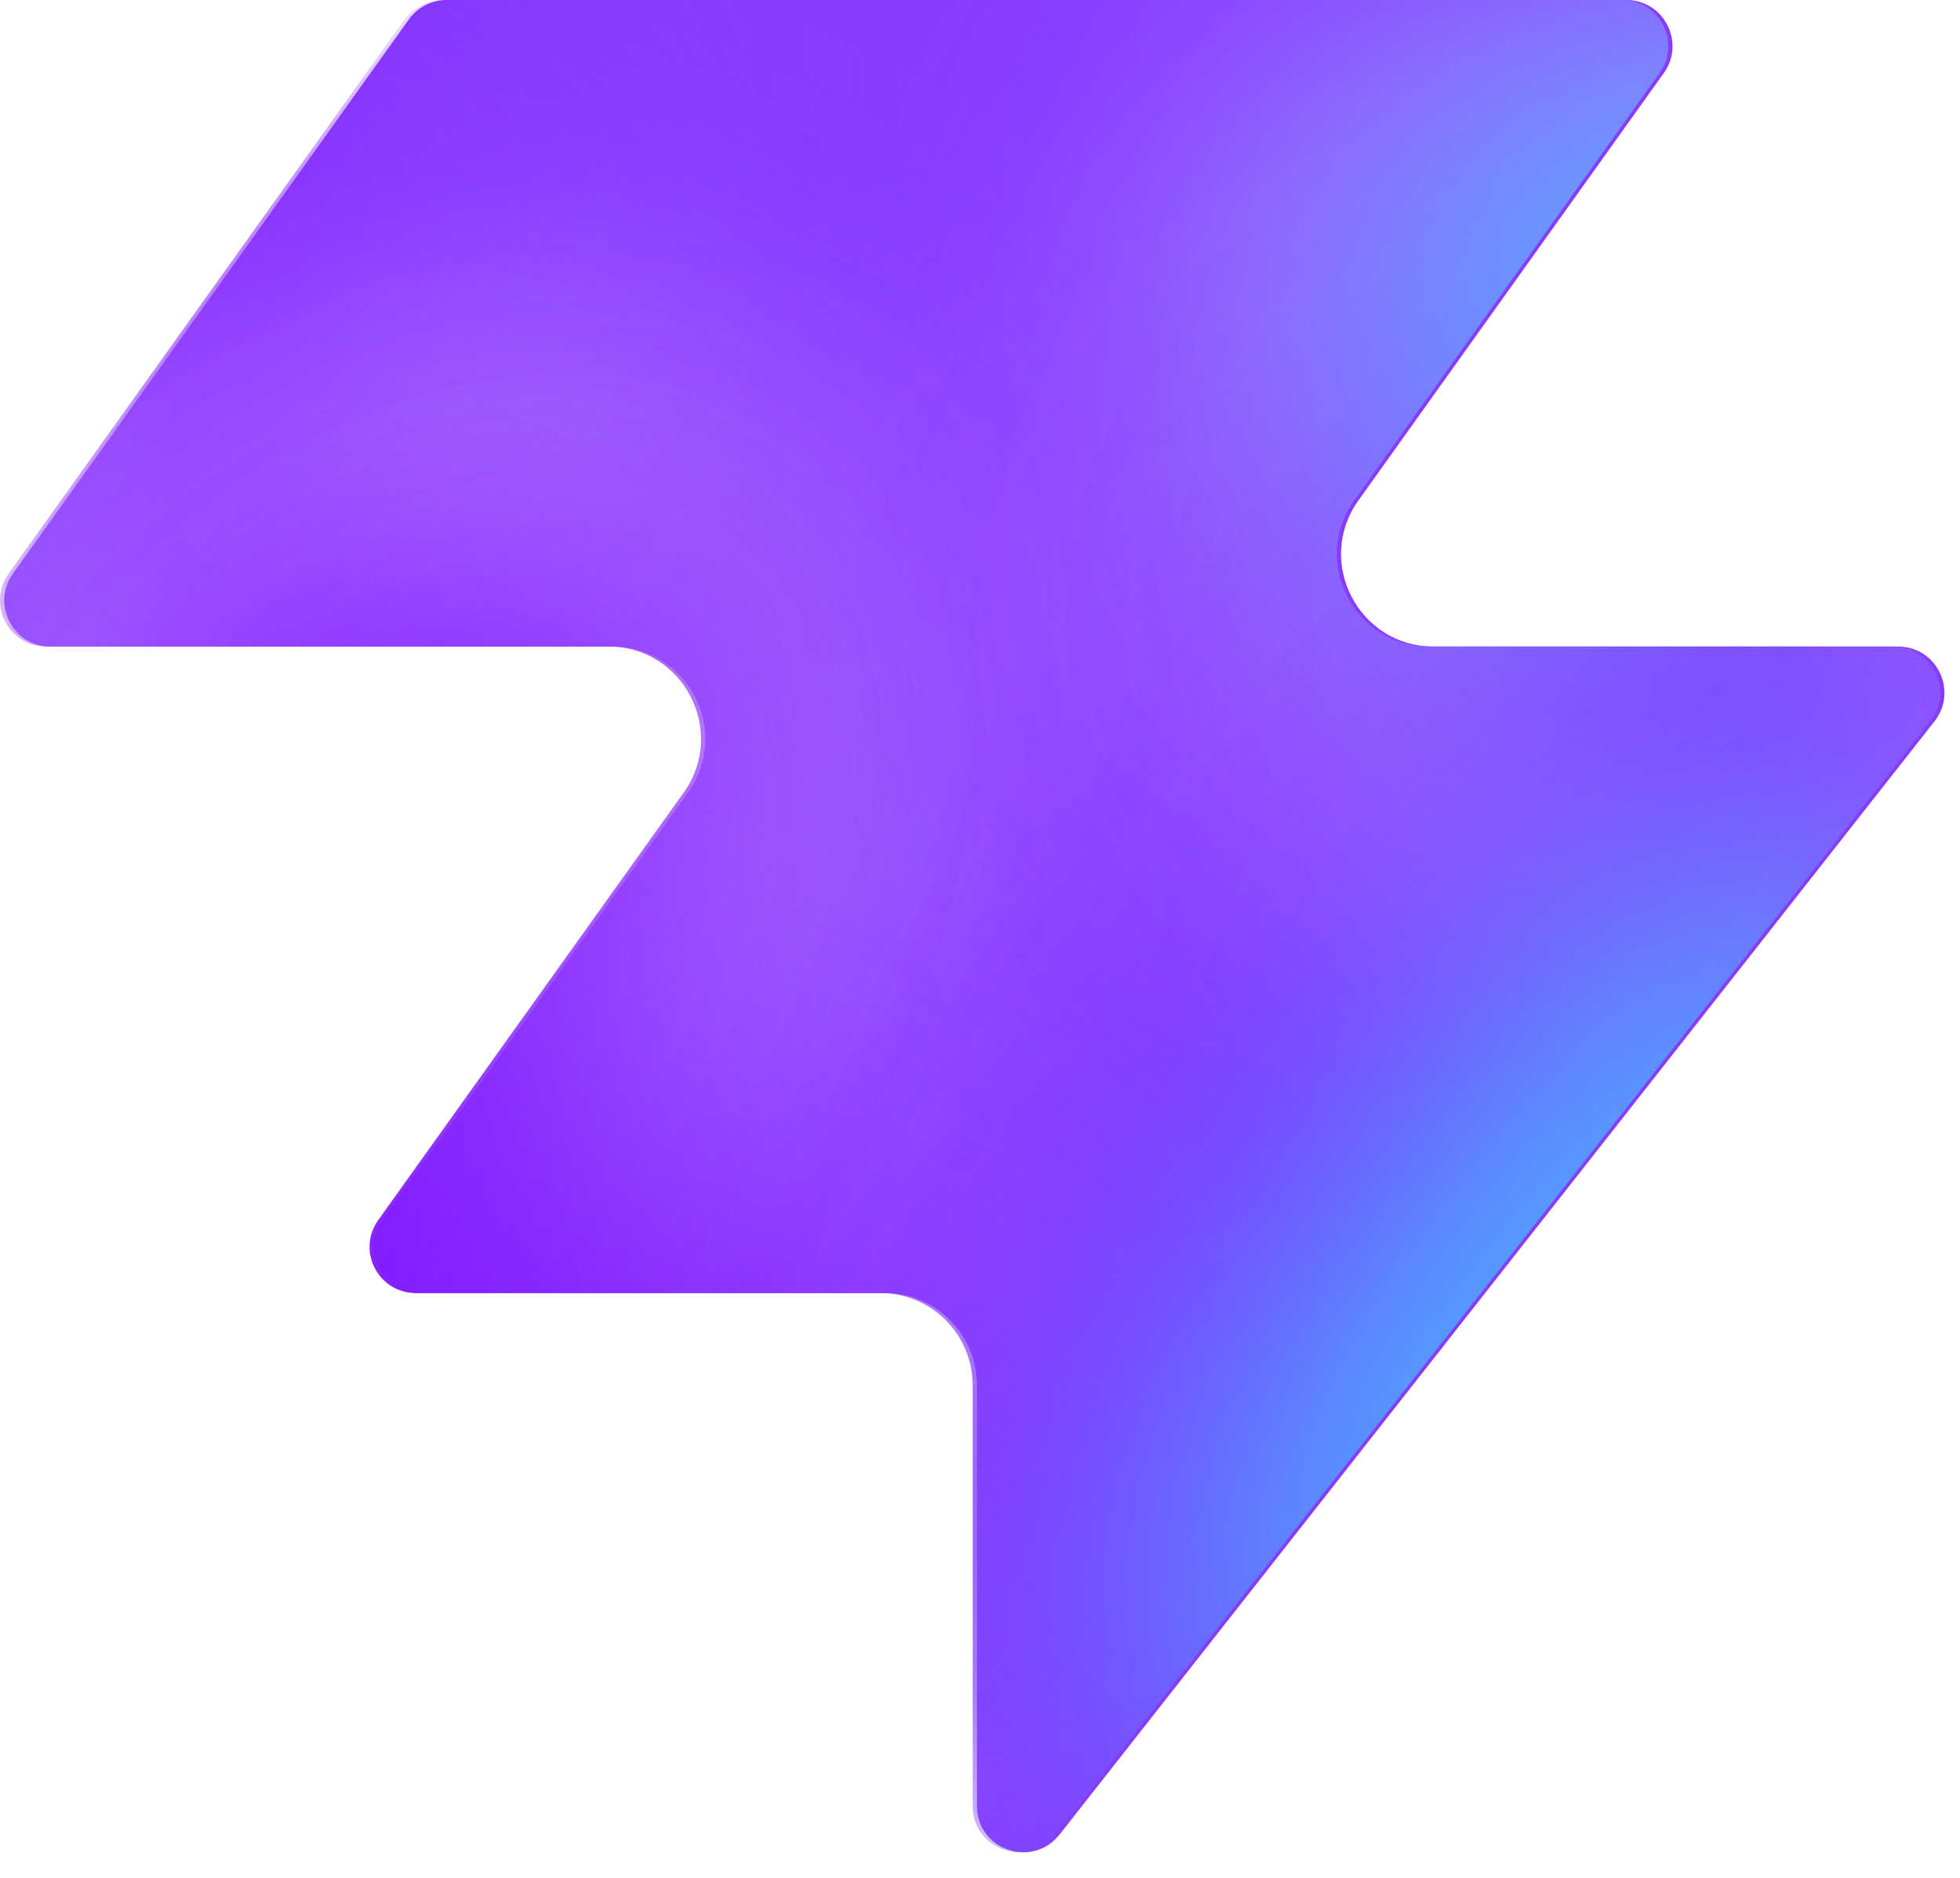
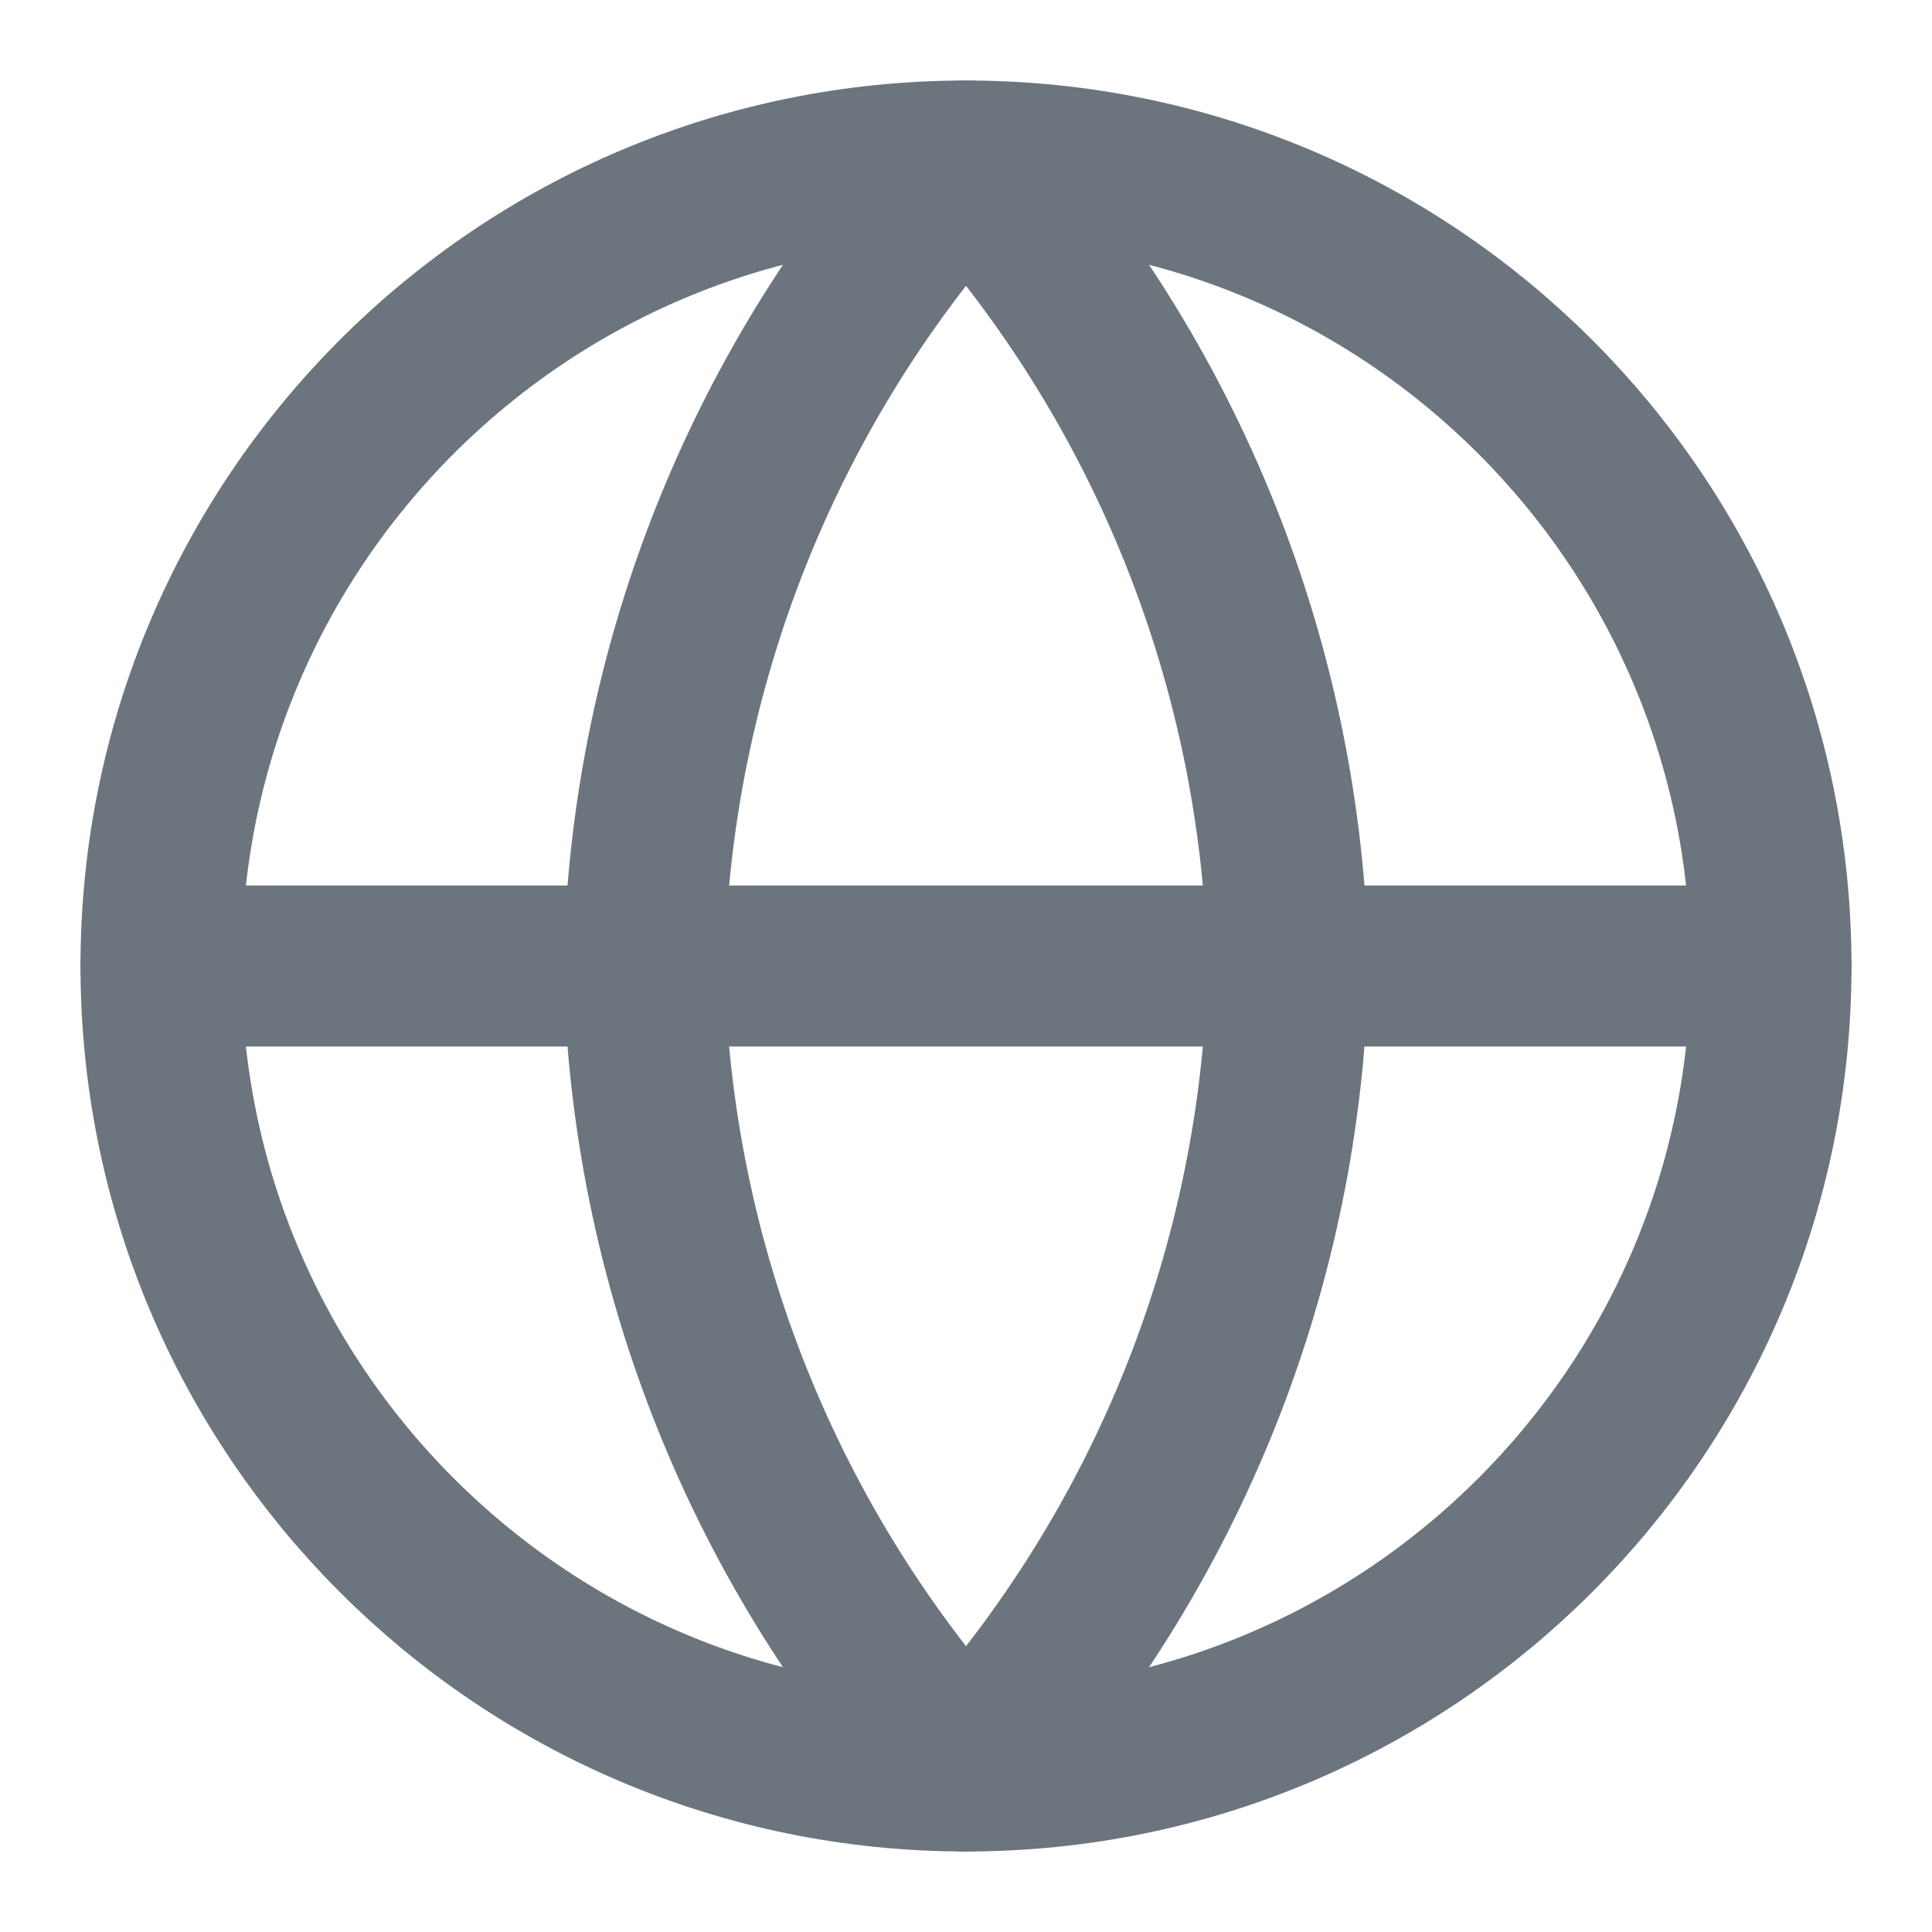
- <svg xmlns="http://www.w3.org/2000/svg" width="48" height="46" fill="none" viewBox="0 0 48 46">
-   <path fill="#863bff" d="M25.946 44.938c-.664.845-2.021.375-2.021-.698V33.937a2.26 2.26 0 0 0-2.262-2.262H10.287c-.92 0-1.456-1.04-.92-1.788l7.48-10.471c1.07-1.497 0-3.578-1.842-3.578H1.237c-.92 0-1.456-1.04-.92-1.788L10.013.474c.214-.297.556-.474.92-.474h28.894c.92 0 1.456 1.04.92 1.788l-7.48 10.471c-1.07 1.498 0 3.579 1.842 3.579h11.377c.943 0 1.473 1.088.89 1.83L25.947 44.94z" style="fill:#863bff;fill:color(display-p3 .525 .23 1);fill-opacity:1" />
-   <mask id="a" width="48" height="46" x="0" y="0" maskUnits="userSpaceOnUse" style="mask-type:alpha">
-     <path fill="#000" d="M25.842 44.938c-.664.844-2.021.375-2.021-.698V33.937a2.26 2.26 0 0 0-2.262-2.262H10.183c-.92 0-1.456-1.04-.92-1.788l7.48-10.471c1.07-1.498 0-3.579-1.842-3.579H1.133c-.92 0-1.456-1.04-.92-1.787L9.91.473c.214-.297.556-.474.92-.474h28.894c.92 0 1.456 1.04.92 1.788l-7.48 10.471c-1.07 1.498 0 3.578 1.842 3.578h11.377c.943 0 1.473 1.088.89 1.832L25.843 44.94z" style="fill:#000;fill-opacity:1" />
-   </mask>
-   <g mask="url(#a)">
-     <g filter="url(#b)">
-       <ellipse cx="5.508" cy="14.704" fill="#ede6ff" rx="5.508" ry="14.704" style="fill:#ede6ff;fill:color(display-p3 .927 .903 1);fill-opacity:1" transform="matrix(.00324 1 1 -.00324 -4.47 31.516)" />
-     </g>
-     <g filter="url(#c)">
-       <ellipse cx="10.399" cy="29.851" fill="#ede6ff" rx="10.399" ry="29.851" style="fill:#ede6ff;fill:color(display-p3 .927 .903 1);fill-opacity:1" transform="matrix(.00324 1 1 -.00324 -39.328 7.883)" />
-     </g>
-     <g filter="url(#d)">
-       <ellipse cx="5.508" cy="30.487" fill="#7e14ff" rx="5.508" ry="30.487" style="fill:#7e14ff;fill:color(display-p3 .492 .077 1);fill-opacity:1" transform="rotate(89.814 -25.913 -14.639)scale(1 -1)" />
-     </g>
-     <g filter="url(#e)">
-       <ellipse cx="5.508" cy="30.599" fill="#7e14ff" rx="5.508" ry="30.599" style="fill:#7e14ff;fill:color(display-p3 .492 .077 1);fill-opacity:1" transform="rotate(89.814 -32.644 -3.334)scale(1 -1)" />
-     </g>
-     <g filter="url(#f)">
-       <ellipse cx="5.508" cy="30.599" fill="#7e14ff" rx="5.508" ry="30.599" style="fill:#7e14ff;fill:color(display-p3 .492 .077 1);fill-opacity:1" transform="matrix(.00324 1 1 -.00324 -34.34 30.47)" />
-     </g>
-     <g filter="url(#g)">
-       <ellipse cx="14.072" cy="22.078" fill="#ede6ff" rx="14.072" ry="22.078" style="fill:#ede6ff;fill:color(display-p3 .927 .903 1);fill-opacity:1" transform="rotate(93.35 24.506 48.493)scale(-1 1)" />
-     </g>
-     <g filter="url(#h)">
-       <ellipse cx="3.47" cy="21.501" fill="#7e14ff" rx="3.47" ry="21.501" style="fill:#7e14ff;fill:color(display-p3 .492 .077 1);fill-opacity:1" transform="rotate(89.009 28.708 47.59)scale(-1 1)" />
-     </g>
-     <g filter="url(#i)">
-       <ellipse cx="3.47" cy="21.501" fill="#7e14ff" rx="3.47" ry="21.501" style="fill:#7e14ff;fill:color(display-p3 .492 .077 1);fill-opacity:1" transform="rotate(89.009 28.708 47.59)scale(-1 1)" />
-     </g>
-     <g filter="url(#j)">
-       <ellipse cx=".387" cy="8.972" fill="#7e14ff" rx="4.407" ry="29.108" style="fill:#7e14ff;fill:color(display-p3 .492 .077 1);fill-opacity:1" transform="rotate(39.51 .387 8.972)" />
-     </g>
-     <g filter="url(#k)">
-       <ellipse cx="47.523" cy="-6.092" fill="#7e14ff" rx="4.407" ry="29.108" style="fill:#7e14ff;fill:color(display-p3 .492 .077 1);fill-opacity:1" transform="rotate(37.892 47.523 -6.092)" />
-     </g>
-     <g filter="url(#l)">
-       <ellipse cx="41.412" cy="6.333" fill="#47bfff" rx="5.971" ry="9.665" style="fill:#47bfff;fill:color(display-p3 .28 .748 1);fill-opacity:1" transform="rotate(37.892 41.412 6.333)" />
-     </g>
-     <g filter="url(#m)">
-       <ellipse cx="-1.879" cy="38.332" fill="#7e14ff" rx="4.407" ry="29.108" style="fill:#7e14ff;fill:color(display-p3 .492 .077 1);fill-opacity:1" transform="rotate(37.892 -1.88 38.332)" />
-     </g>
-     <g filter="url(#n)">
-       <ellipse cx="-1.879" cy="38.332" fill="#7e14ff" rx="4.407" ry="29.108" style="fill:#7e14ff;fill:color(display-p3 .492 .077 1);fill-opacity:1" transform="rotate(37.892 -1.88 38.332)" />
-     </g>
-     <g filter="url(#o)">
-       <ellipse cx="35.651" cy="29.907" fill="#7e14ff" rx="4.407" ry="29.108" style="fill:#7e14ff;fill:color(display-p3 .492 .077 1);fill-opacity:1" transform="rotate(37.892 35.651 29.907)" />
-     </g>
-     <g filter="url(#p)">
-       <ellipse cx="38.418" cy="32.4" fill="#47bfff" rx="5.971" ry="15.297" style="fill:#47bfff;fill:color(display-p3 .28 .748 1);fill-opacity:1" transform="rotate(37.892 38.418 32.4)" />
-     </g>
-   </g>
-   <defs>
-     <filter id="b" width="60.045" height="41.654" x="-19.77" y="16.149" color-interpolation-filters="sRGB" filterUnits="userSpaceOnUse">
-       <feFlood flood-opacity="0" result="BackgroundImageFix" />
-       <feBlend in="SourceGraphic" in2="BackgroundImageFix" result="shape" />
-       <feGaussianBlur result="effect1_foregroundBlur_2002_17158" stdDeviation="7.659" />
-     </filter>
-     <filter id="c" width="90.34" height="51.437" x="-54.613" y="-7.533" color-interpolation-filters="sRGB" filterUnits="userSpaceOnUse">
-       <feFlood flood-opacity="0" result="BackgroundImageFix" />
-       <feBlend in="SourceGraphic" in2="BackgroundImageFix" result="shape" />
-       <feGaussianBlur result="effect1_foregroundBlur_2002_17158" stdDeviation="7.659" />
-     </filter>
-     <filter id="d" width="79.355" height="29.4" x="-49.64" y="2.03" color-interpolation-filters="sRGB" filterUnits="userSpaceOnUse">
-       <feFlood flood-opacity="0" result="BackgroundImageFix" />
-       <feBlend in="SourceGraphic" in2="BackgroundImageFix" result="shape" />
-       <feGaussianBlur result="effect1_foregroundBlur_2002_17158" stdDeviation="4.596" />
-     </filter>
-     <filter id="e" width="79.579" height="29.4" x="-45.045" y="20.029" color-interpolation-filters="sRGB" filterUnits="userSpaceOnUse">
-       <feFlood flood-opacity="0" result="BackgroundImageFix" />
-       <feBlend in="SourceGraphic" in2="BackgroundImageFix" result="shape" />
-       <feGaussianBlur result="effect1_foregroundBlur_2002_17158" stdDeviation="4.596" />
-     </filter>
-     <filter id="f" width="79.579" height="29.4" x="-43.513" y="21.178" color-interpolation-filters="sRGB" filterUnits="userSpaceOnUse">
-       <feFlood flood-opacity="0" result="BackgroundImageFix" />
-       <feBlend in="SourceGraphic" in2="BackgroundImageFix" result="shape" />
-       <feGaussianBlur result="effect1_foregroundBlur_2002_17158" stdDeviation="4.596" />
-     </filter>
-     <filter id="g" width="74.749" height="58.852" x="15.756" y="-17.901" color-interpolation-filters="sRGB" filterUnits="userSpaceOnUse">
-       <feFlood flood-opacity="0" result="BackgroundImageFix" />
-       <feBlend in="SourceGraphic" in2="BackgroundImageFix" result="shape" />
-       <feGaussianBlur result="effect1_foregroundBlur_2002_17158" stdDeviation="7.659" />
-     </filter>
-     <filter id="h" width="61.377" height="25.362" x="23.548" y="2.284" color-interpolation-filters="sRGB" filterUnits="userSpaceOnUse">
-       <feFlood flood-opacity="0" result="BackgroundImageFix" />
-       <feBlend in="SourceGraphic" in2="BackgroundImageFix" result="shape" />
-       <feGaussianBlur result="effect1_foregroundBlur_2002_17158" stdDeviation="4.596" />
-     </filter>
-     <filter id="i" width="61.377" height="25.362" x="23.548" y="2.284" color-interpolation-filters="sRGB" filterUnits="userSpaceOnUse">
-       <feFlood flood-opacity="0" result="BackgroundImageFix" />
-       <feBlend in="SourceGraphic" in2="BackgroundImageFix" result="shape" />
-       <feGaussianBlur result="effect1_foregroundBlur_2002_17158" stdDeviation="4.596" />
-     </filter>
-     <filter id="j" width="56.045" height="63.649" x="-27.636" y="-22.853" color-interpolation-filters="sRGB" filterUnits="userSpaceOnUse">
-       <feFlood flood-opacity="0" result="BackgroundImageFix" />
-       <feBlend in="SourceGraphic" in2="BackgroundImageFix" result="shape" />
-       <feGaussianBlur result="effect1_foregroundBlur_2002_17158" stdDeviation="4.596" />
-     </filter>
-     <filter id="k" width="54.814" height="64.646" x="20.116" y="-38.415" color-interpolation-filters="sRGB" filterUnits="userSpaceOnUse">
-       <feFlood flood-opacity="0" result="BackgroundImageFix" />
-       <feBlend in="SourceGraphic" in2="BackgroundImageFix" result="shape" />
-       <feGaussianBlur result="effect1_foregroundBlur_2002_17158" stdDeviation="4.596" />
-     </filter>
-     <filter id="l" width="33.541" height="35.313" x="24.641" y="-11.323" color-interpolation-filters="sRGB" filterUnits="userSpaceOnUse">
-       <feFlood flood-opacity="0" result="BackgroundImageFix" />
-       <feBlend in="SourceGraphic" in2="BackgroundImageFix" result="shape" />
-       <feGaussianBlur result="effect1_foregroundBlur_2002_17158" stdDeviation="4.596" />
-     </filter>
-     <filter id="m" width="54.814" height="64.646" x="-29.286" y="6.009" color-interpolation-filters="sRGB" filterUnits="userSpaceOnUse">
-       <feFlood flood-opacity="0" result="BackgroundImageFix" />
-       <feBlend in="SourceGraphic" in2="BackgroundImageFix" result="shape" />
-       <feGaussianBlur result="effect1_foregroundBlur_2002_17158" stdDeviation="4.596" />
-     </filter>
-     <filter id="n" width="54.814" height="64.646" x="-29.286" y="6.009" color-interpolation-filters="sRGB" filterUnits="userSpaceOnUse">
-       <feFlood flood-opacity="0" result="BackgroundImageFix" />
-       <feBlend in="SourceGraphic" in2="BackgroundImageFix" result="shape" />
-       <feGaussianBlur result="effect1_foregroundBlur_2002_17158" stdDeviation="4.596" />
-     </filter>
-     <filter id="o" width="54.814" height="64.646" x="8.244" y="-2.416" color-interpolation-filters="sRGB" filterUnits="userSpaceOnUse">
-       <feFlood flood-opacity="0" result="BackgroundImageFix" />
-       <feBlend in="SourceGraphic" in2="BackgroundImageFix" result="shape" />
-       <feGaussianBlur result="effect1_foregroundBlur_2002_17158" stdDeviation="4.596" />
-     </filter>
-     <filter id="p" width="39.409" height="43.623" x="18.713" y="10.588" color-interpolation-filters="sRGB" filterUnits="userSpaceOnUse">
-       <feFlood flood-opacity="0" result="BackgroundImageFix" />
-       <feBlend in="SourceGraphic" in2="BackgroundImageFix" result="shape" />
-       <feGaussianBlur result="effect1_foregroundBlur_2002_17158" stdDeviation="4.596" />
-     </filter>
-   </defs>
+ <svg xmlns="http://www.w3.org/2000/svg" viewBox="0 0 24 24" fill="none" stroke="#6C757D" stroke-width="2" stroke-linecap="round" stroke-linejoin="round">
+   <circle cx="12" cy="12" r="10" />
+   <line x1="2" y1="12" x2="22" y2="12" />
+   <path d="M12 2a15.3 15.3 0 0 1 4 10 15.3 15.3 0 0 1-4 10 15.3 15.3 0 0 1-4-10 15.3 15.3 0 0 1 4-10z" />
</svg>
